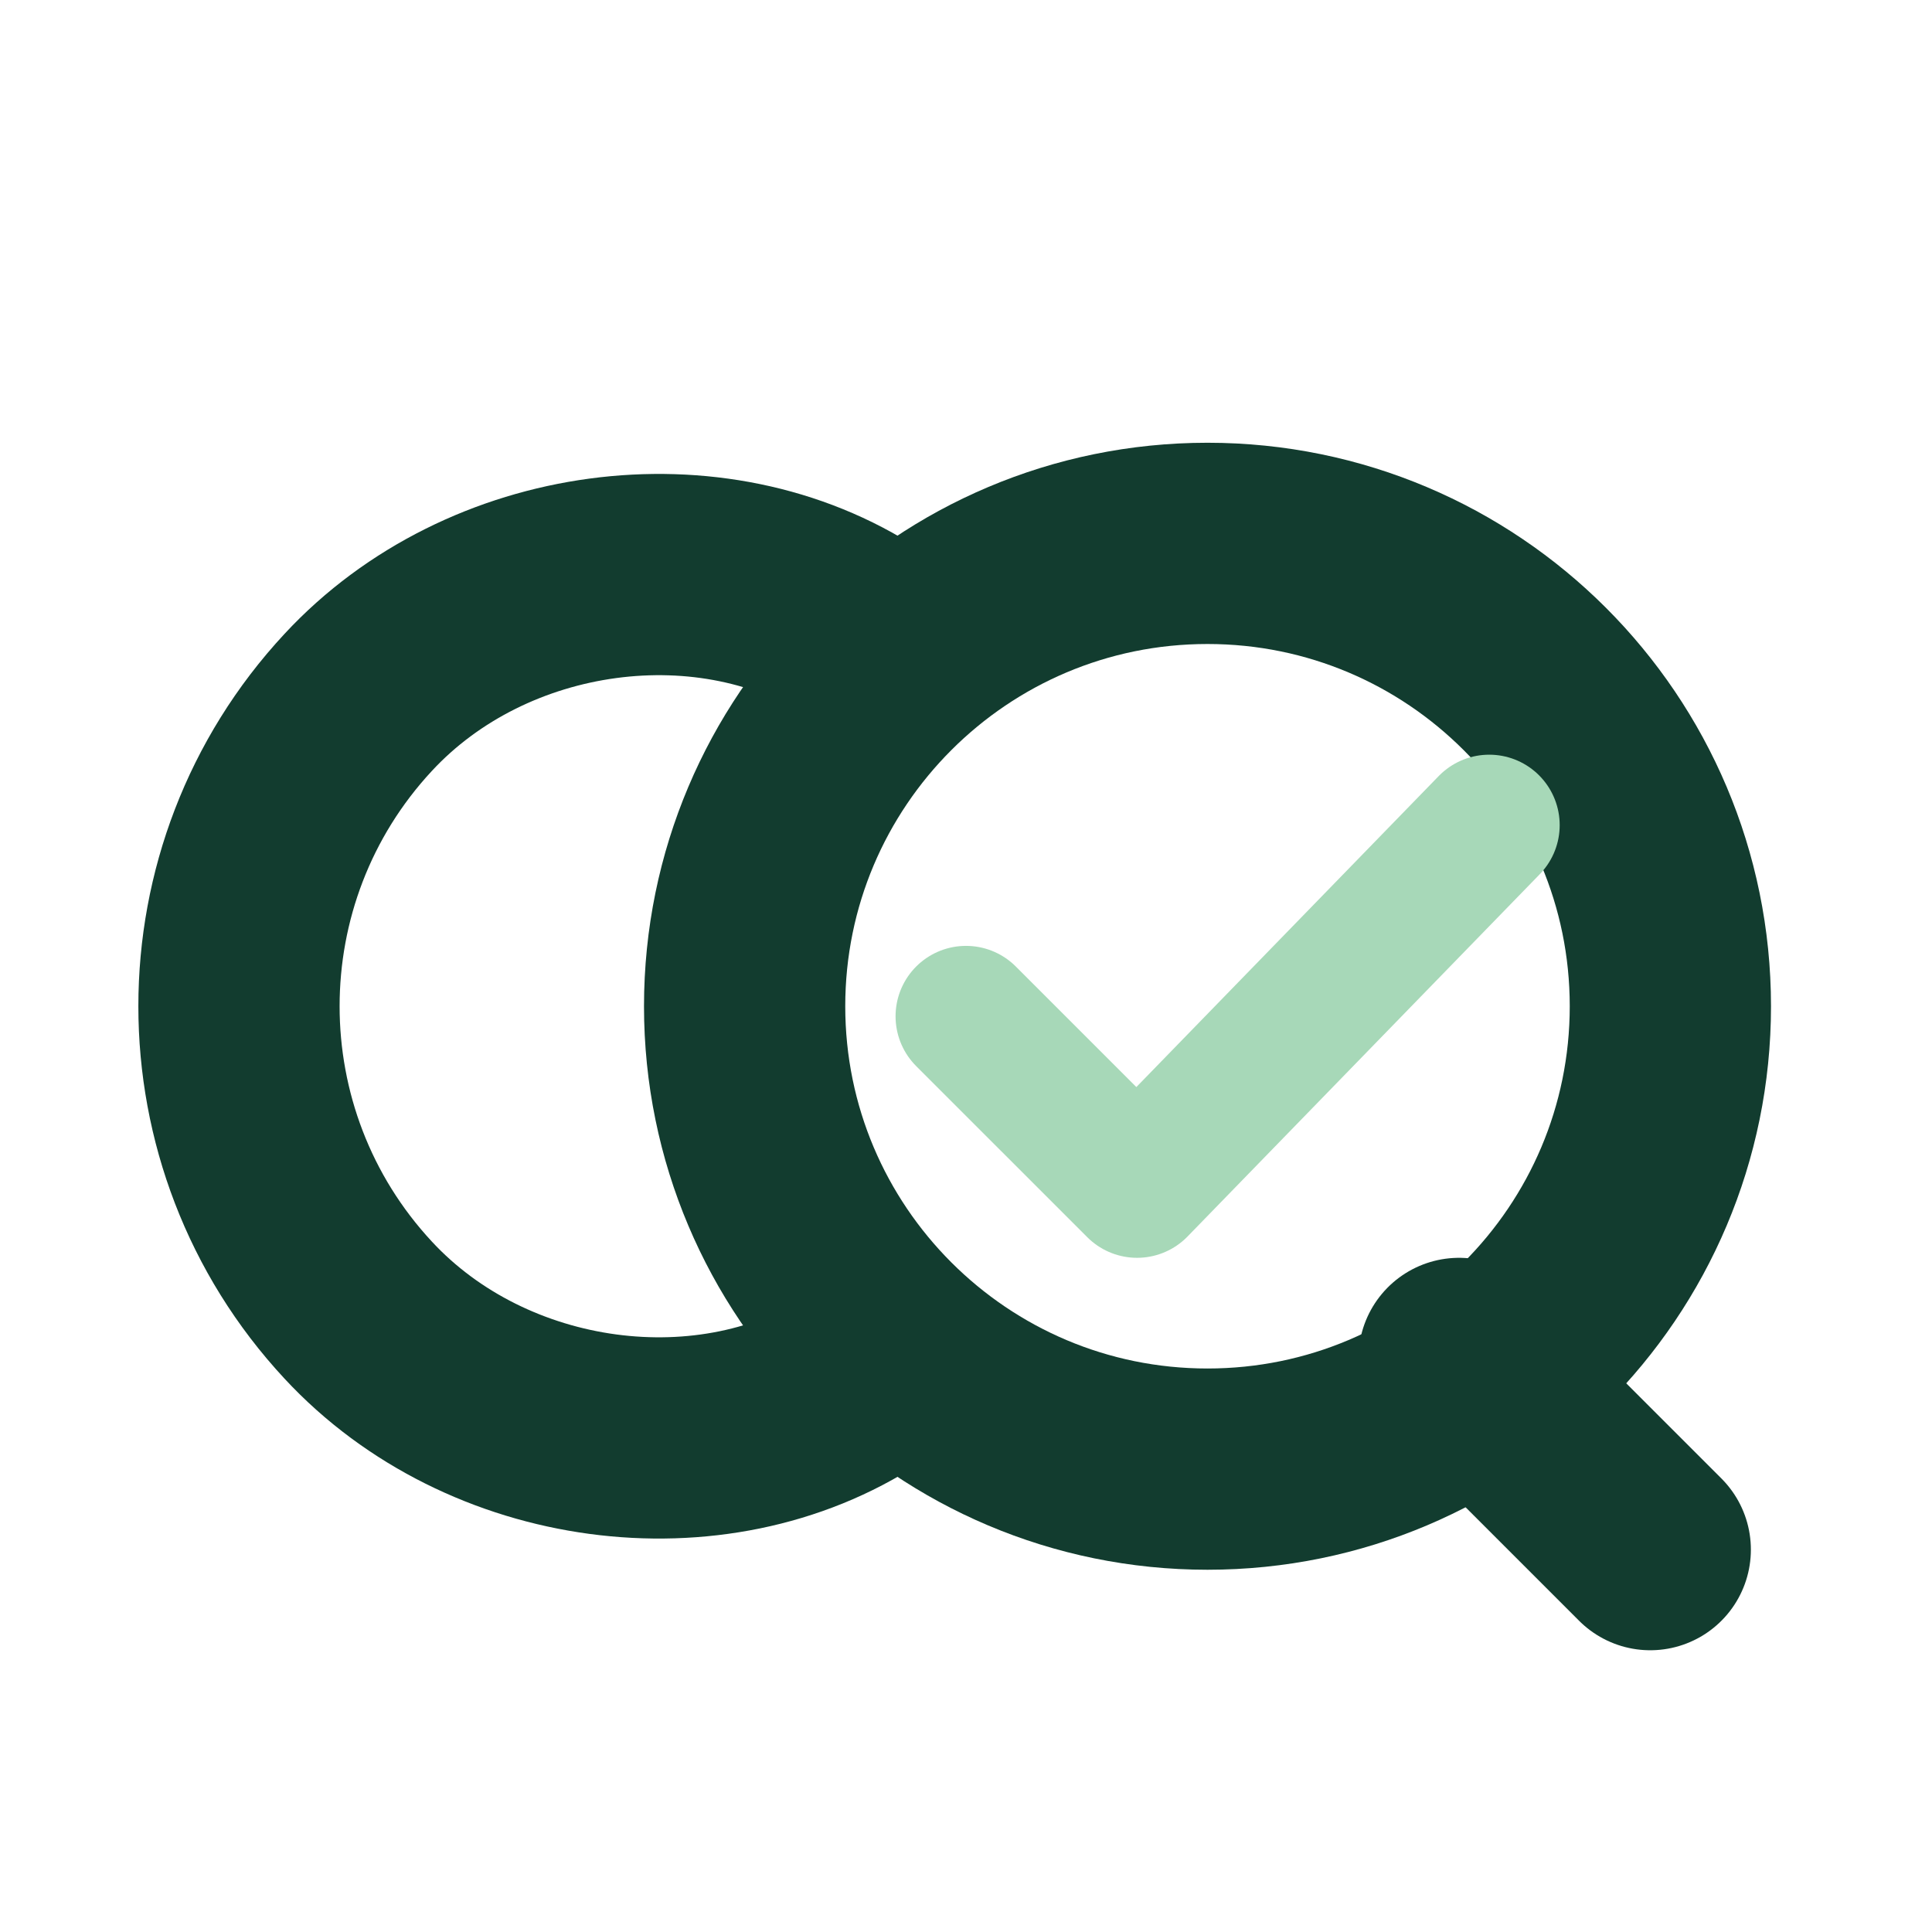
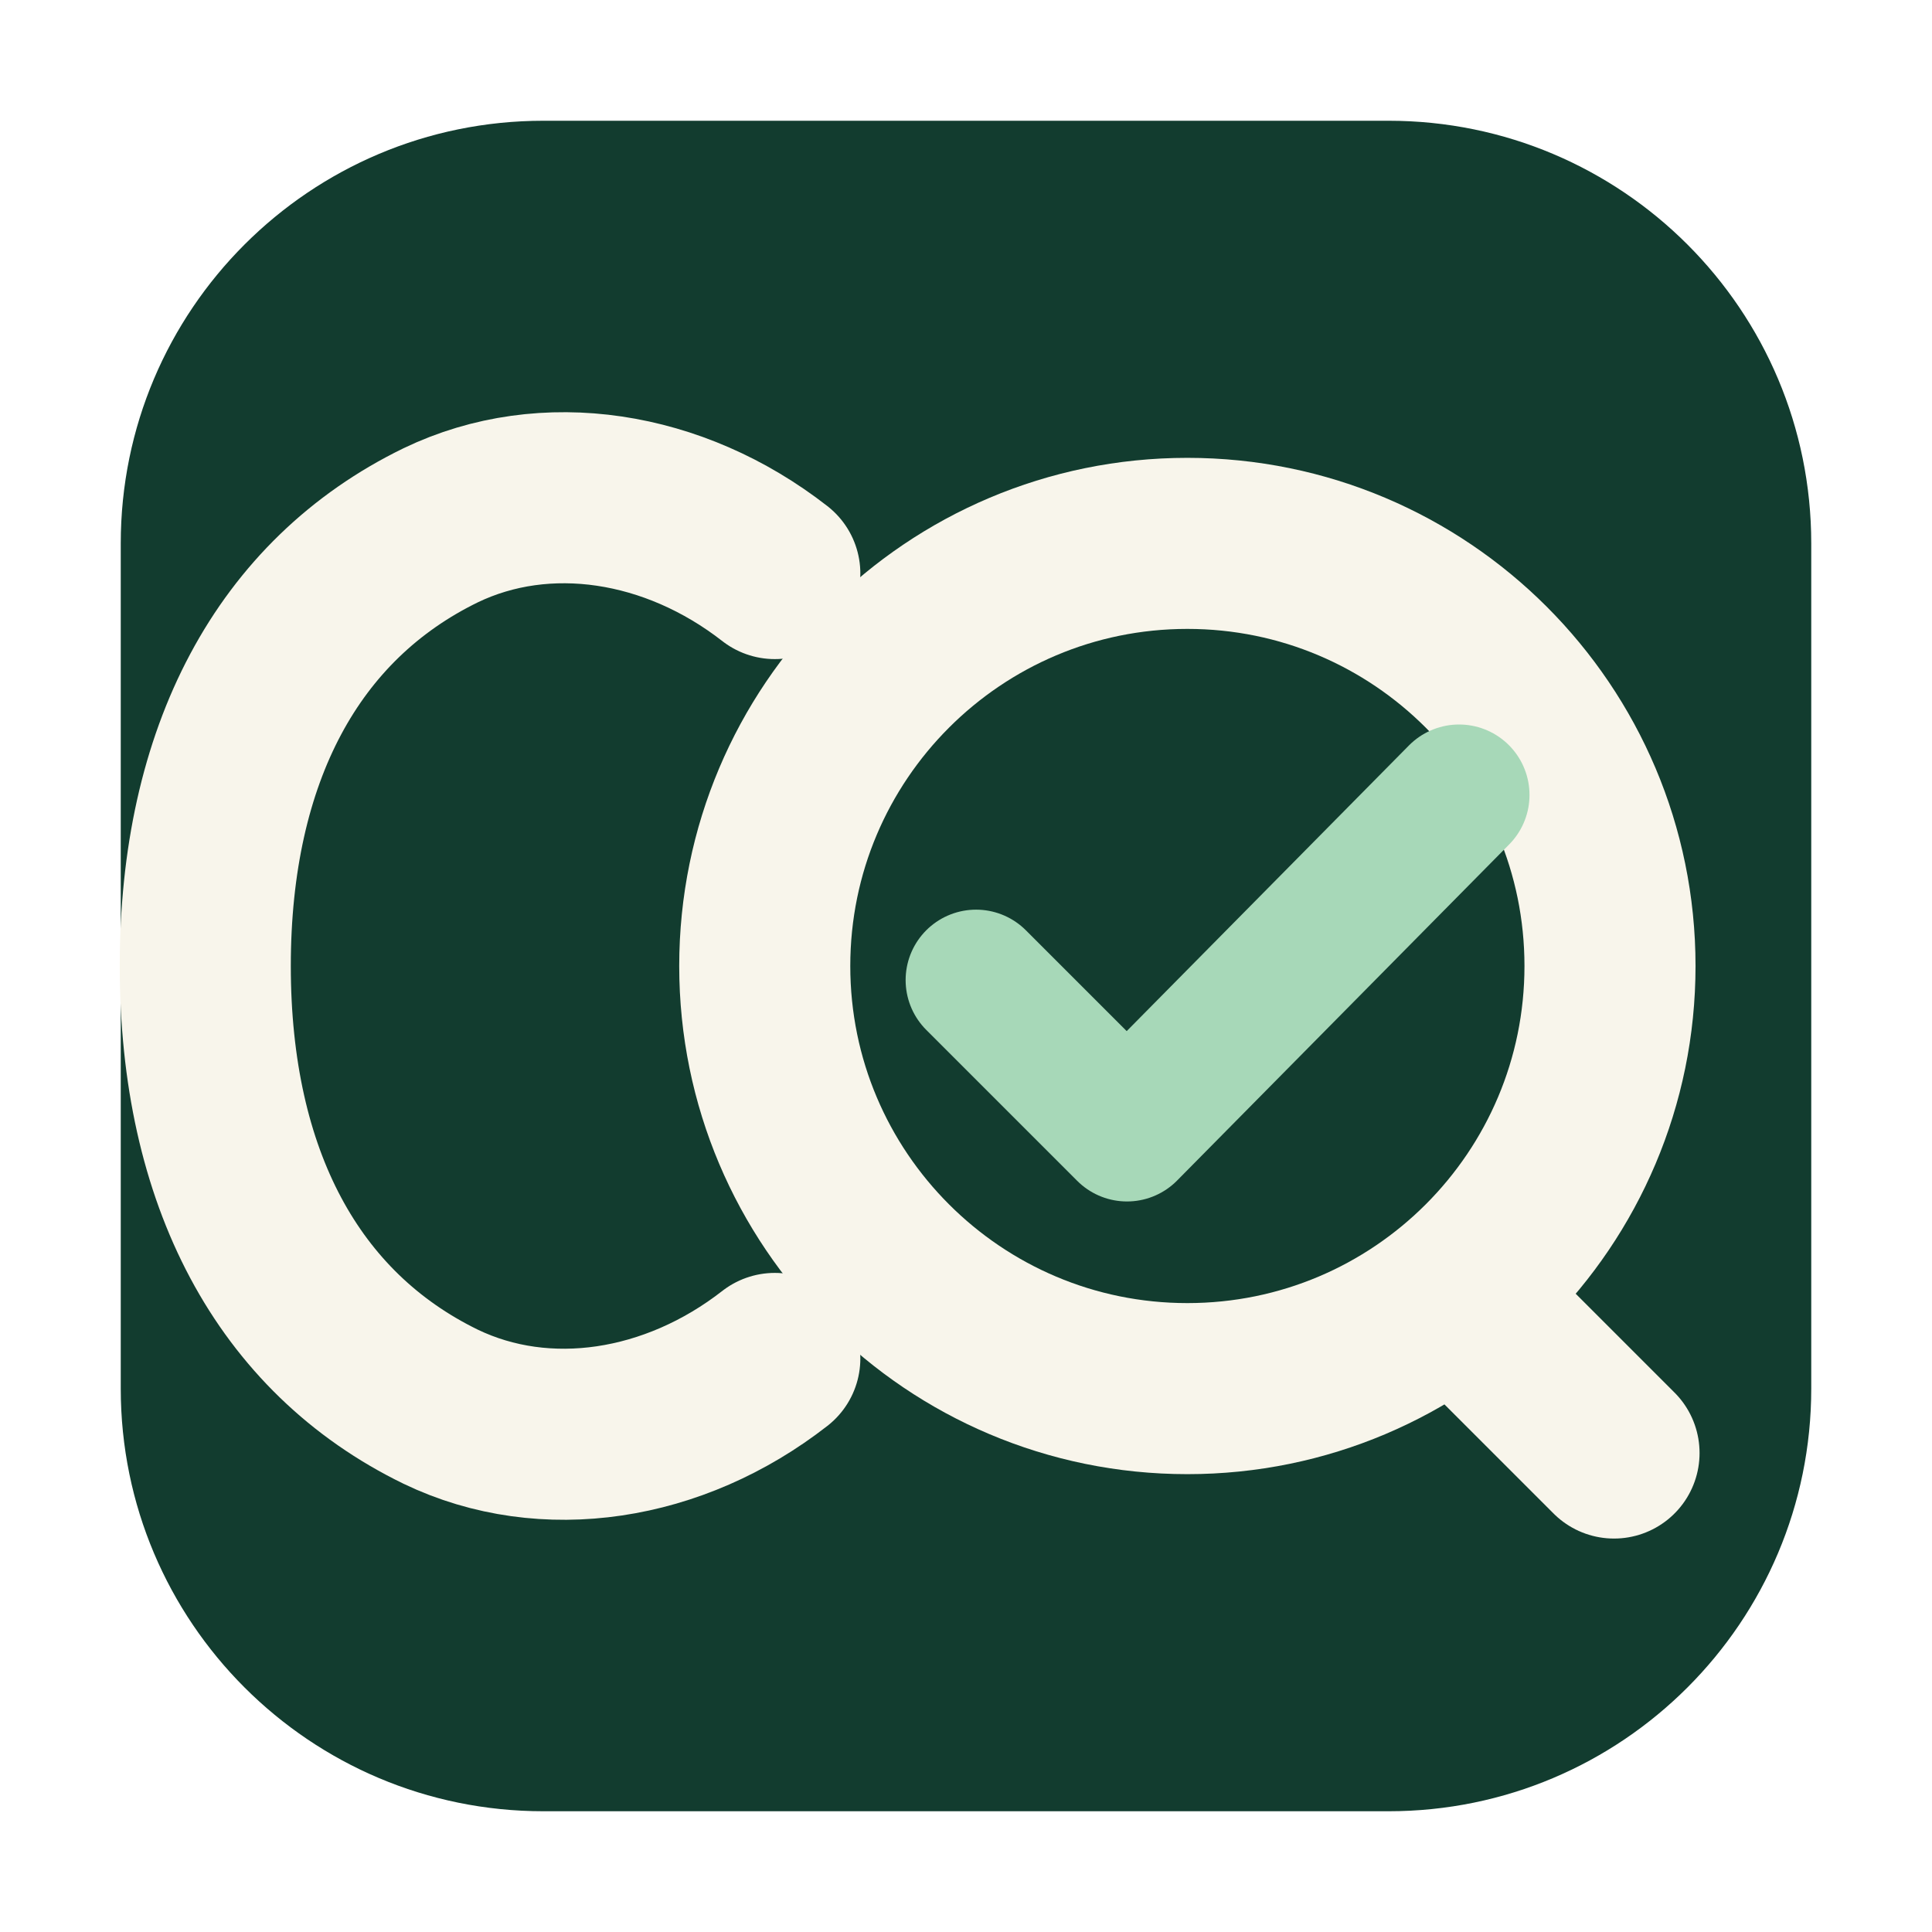
<svg xmlns="http://www.w3.org/2000/svg" width="96" height="96" viewBox="0 0 96 96" fill="none" role="img" aria-labelledby="title desc">
-   <path d="M43 68.5C35.4 73.5 24.2 72 17.8 65.1C9.9 56.6 9.9 43.4 17.8 34.9C24.2 28 35.4 26.5 43 31.5" stroke="#123C2F" stroke-width="10" stroke-linecap="round" stroke-linejoin="round" />
-   <circle cx="60" cy="50" r="23" stroke="#123C2F" stroke-width="10" />
-   <path d="M72.5 67.5L82 77" stroke="#123C2F" stroke-width="10" stroke-linecap="round" />
-   <path d="M48 50.5L56.5 59L74 41" stroke="#A7D8B8" stroke-width="7" stroke-linecap="round" stroke-linejoin="round" />
+   <rect x="6" y="6" width="84" height="84" rx="21" fill="#123C2F" />
+   <path d="M38.5 28.5C33.5 24.6 27.1 23.6 21.9 26.1C14.3 29.8 10.2 37.5 10.2 48C10.2 58.5 14.3 66.2 21.9 69.9C27.1 72.4 33.5 71.4 38.5 67.5" stroke="#F8F5EB" stroke-width="8.5" stroke-linecap="round" stroke-linejoin="round" />
+   <circle cx="59" cy="48" r="21" stroke="#F8F5EB" stroke-width="8.5" />
+   <path d="M72.4 64.4L80.2 72.2" stroke="#F8F5EB" stroke-width="8.5" stroke-linecap="round" />
+   <path d="M48.5 48.7L56 56.2L72.5 39.5" stroke="#A7D8B8" stroke-width="7" stroke-linecap="round" stroke-linejoin="round" />
</svg>
